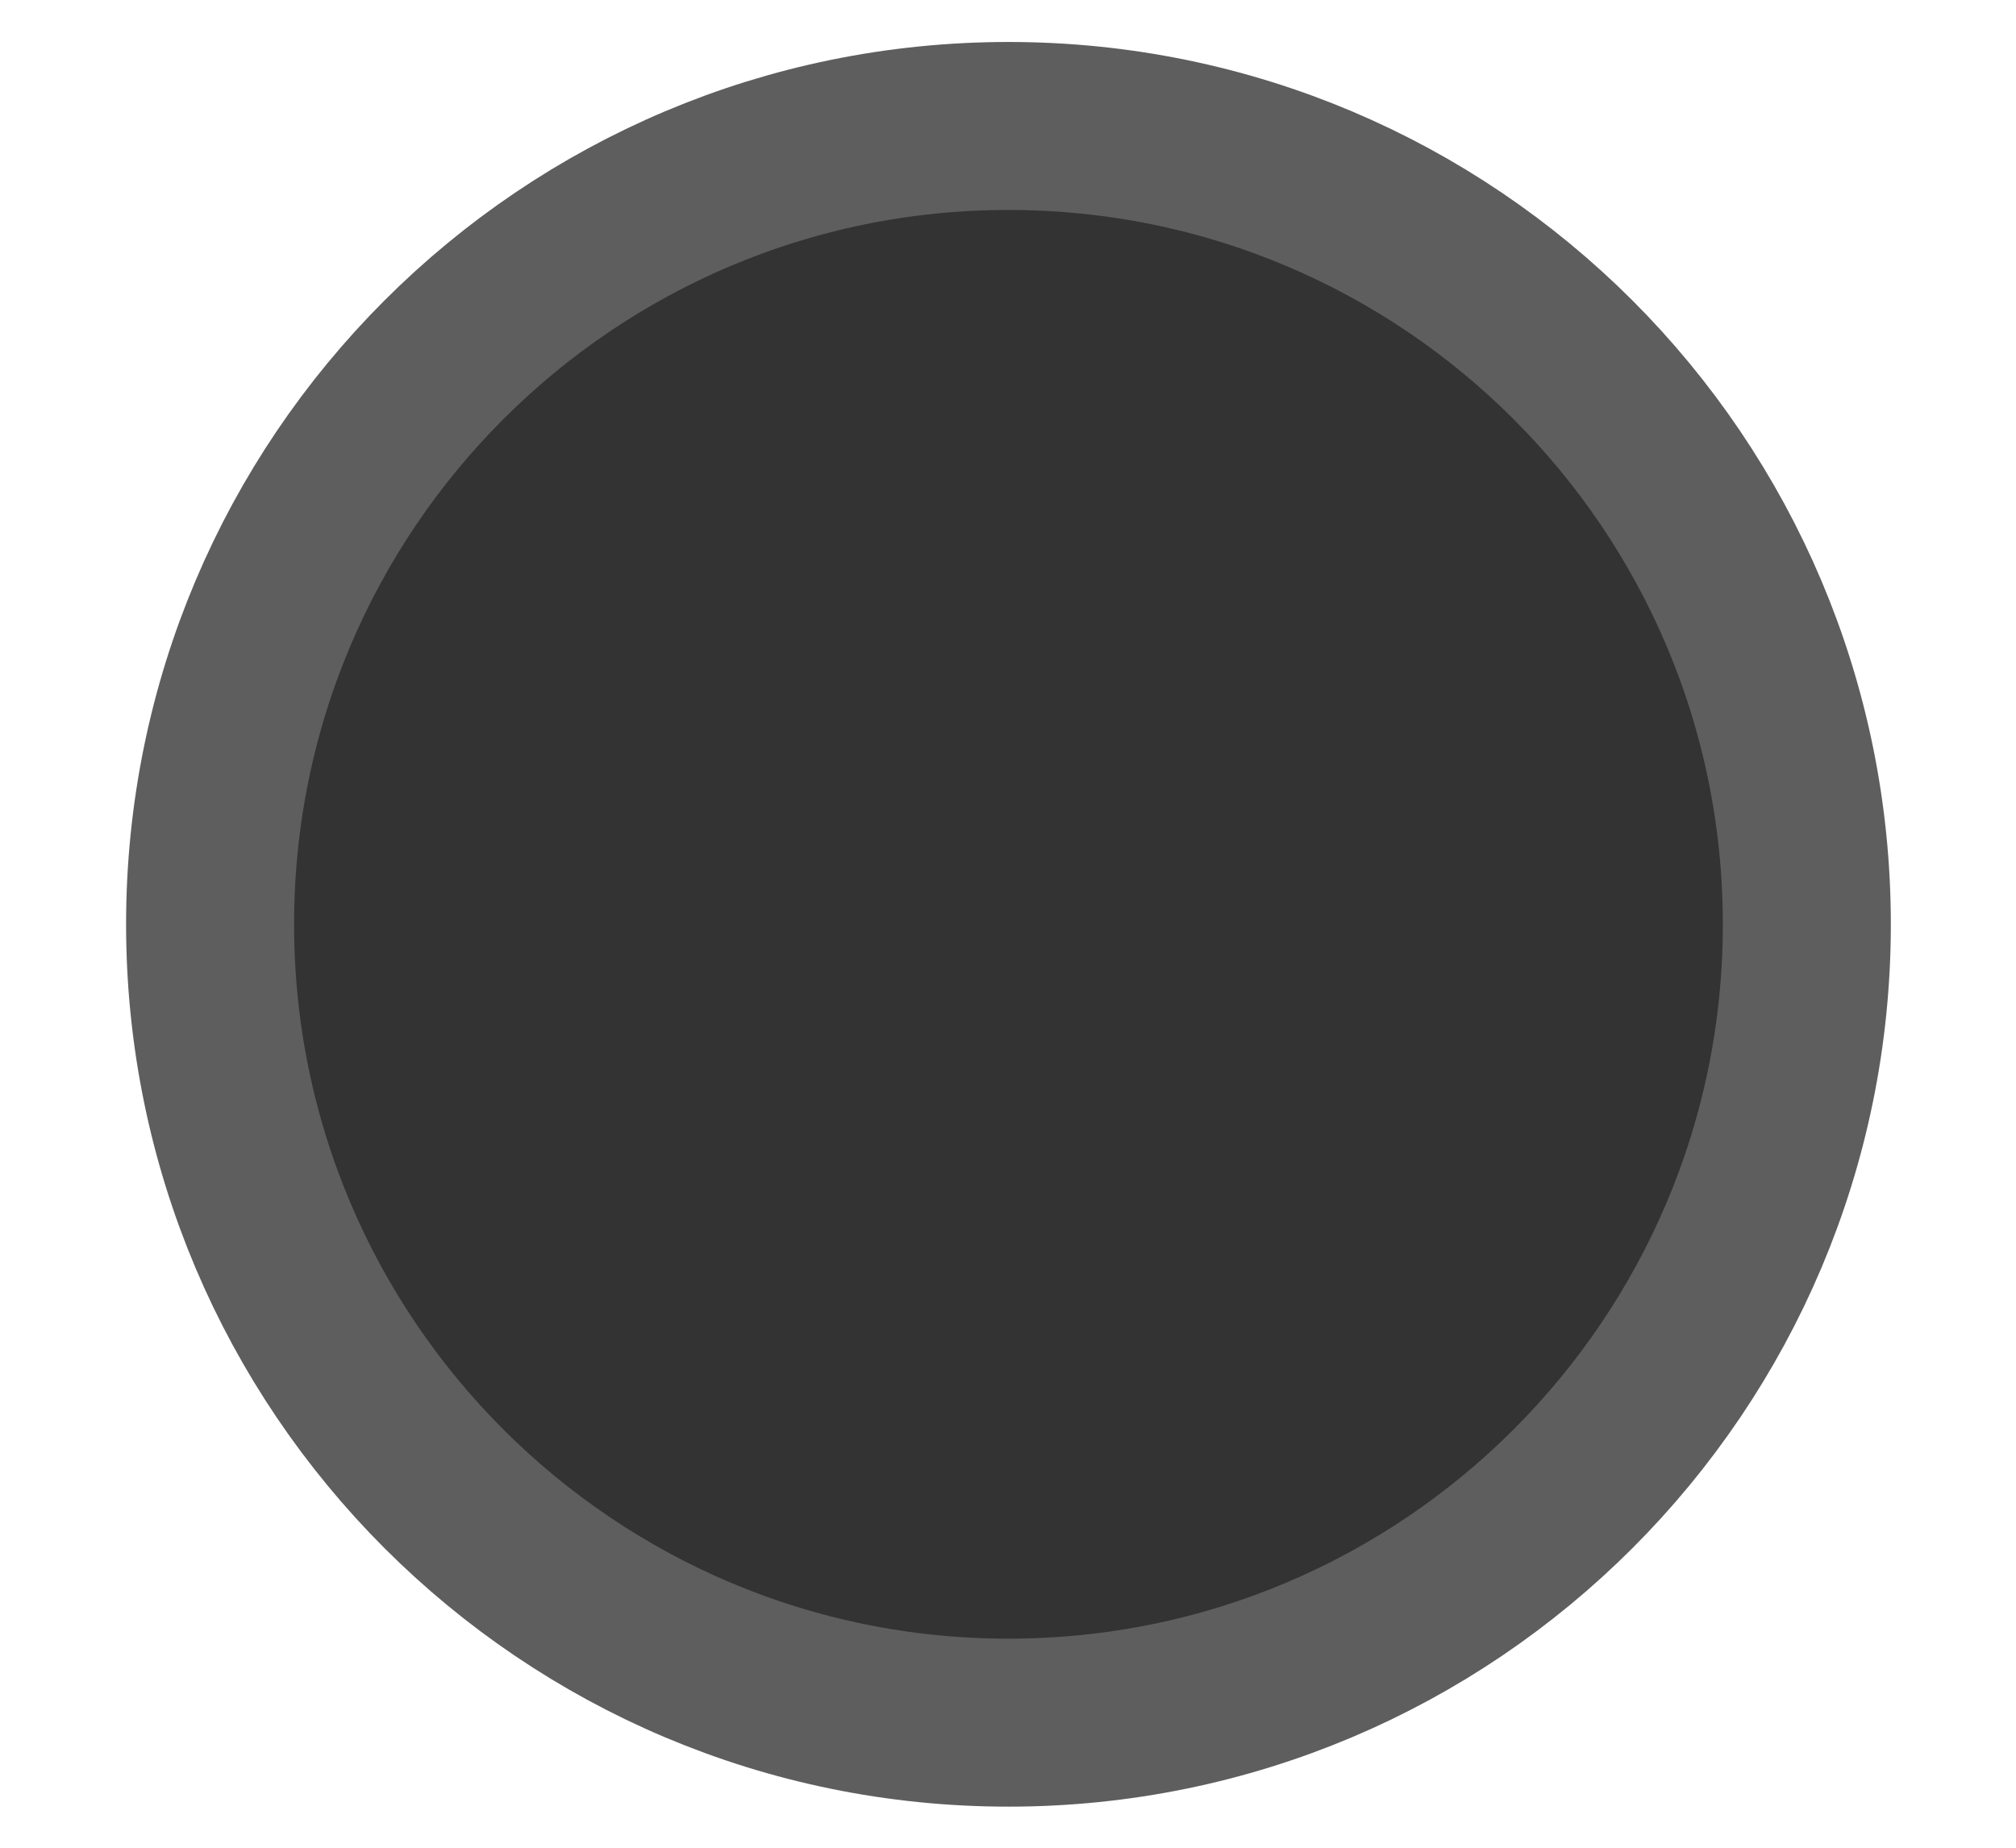
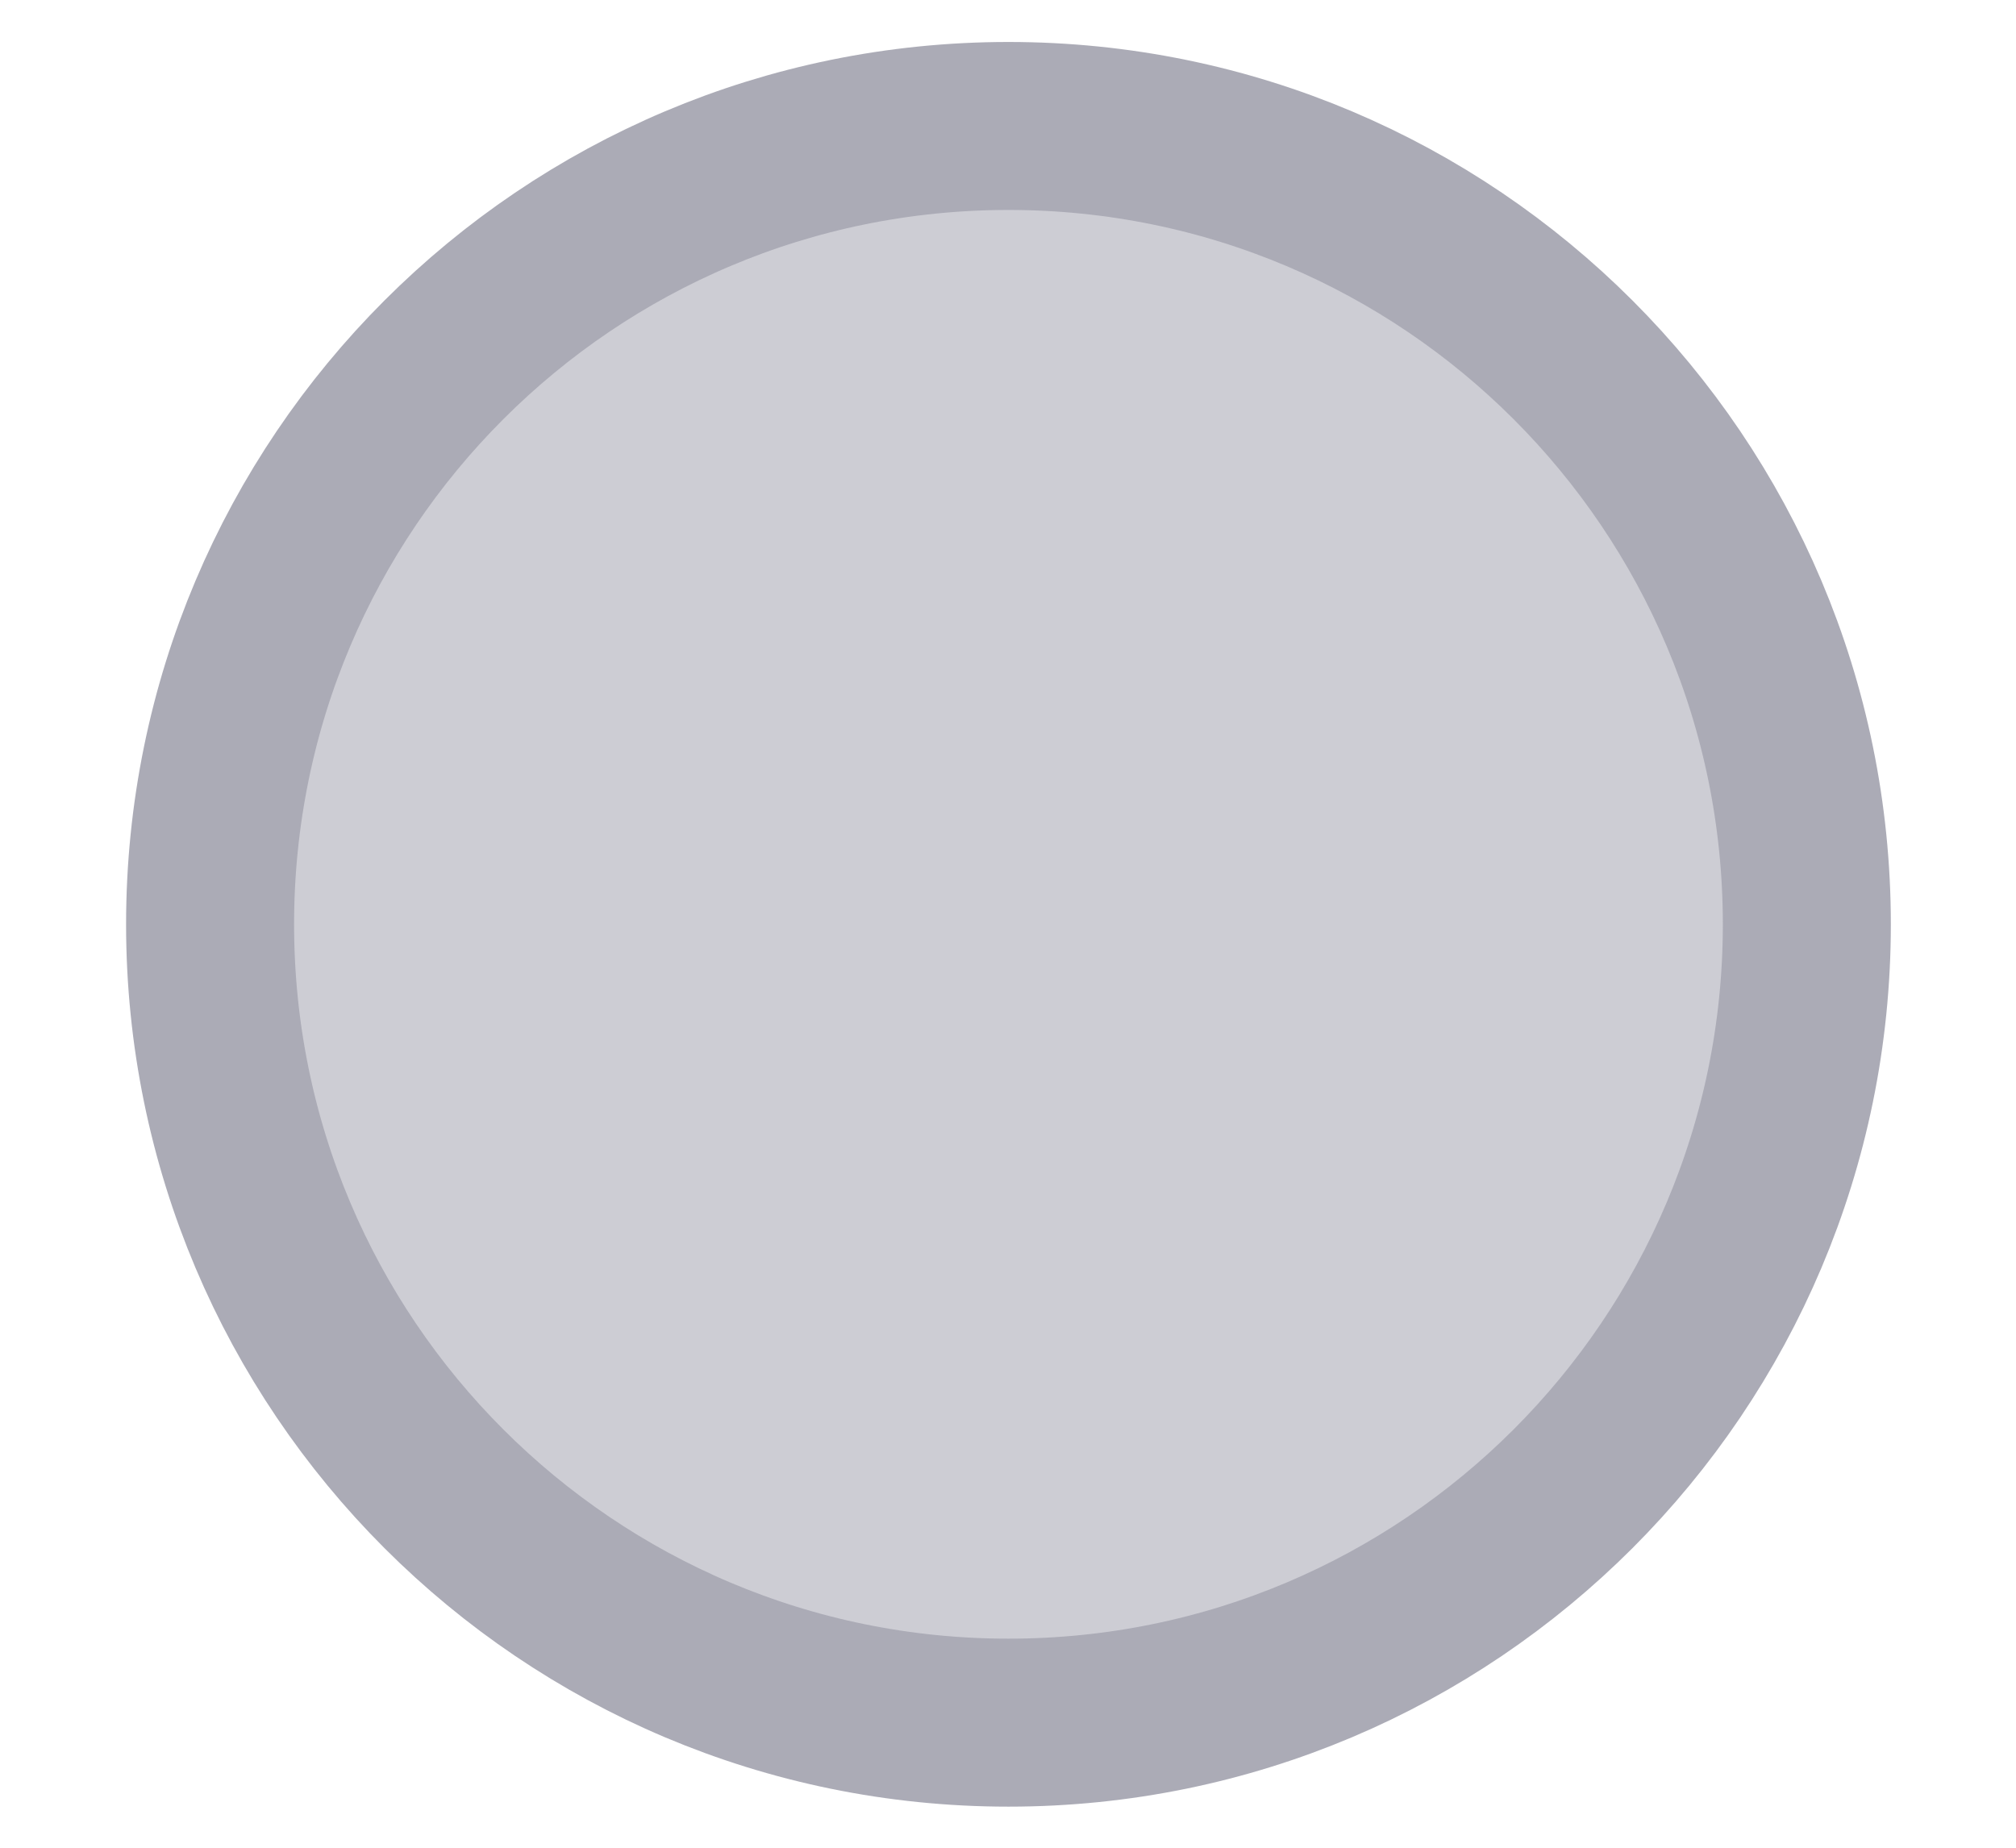
<svg xmlns="http://www.w3.org/2000/svg" xmlns:xlink="http://www.w3.org/1999/xlink" id="svg3199" width="24" height="22" version="1.1">
  <defs id="defs3201">
    <linearGradient id="linearGradient15404">
      <stop id="stop15406" offset="0" style="stop-color:#515151;stop-opacity:1" />
      <stop id="stop15408" offset="1" style="stop-color:#292929;stop-opacity:1" />
    </linearGradient>
    <linearGradient id="linearGradient5891-0-4" x1="205.841" x2="206.748" y1="246.709" y2="231.241" gradientUnits="userSpaceOnUse" xlink:href="#linearGradient5872-5-1" />
    <linearGradient id="linearGradient5872-5-1">
      <stop style="stop-color:#0b2e52;stop-opacity:1" id="stop5874-4-4" offset="0" />
      <stop style="stop-color:#1862af;stop-opacity:1" id="stop5876-0-5" offset="1" />
    </linearGradient>
    <linearGradient id="linearGradient14219" x1="-93.031" x2="-93.031" y1="-396.347" y2="-388.73" gradientTransform="matrix(1.591837,0,0,0.8571429,-256.5612,59.68542)" gradientUnits="userSpaceOnUse" xlink:href="#linearGradient15404" />
    <linearGradient id="linearGradient10013-4-63-6">
      <stop style="stop-color:#333;stop-opacity:1" id="stop10015-2-76-1" offset="0" />
      <stop style="stop-color:#292929;stop-opacity:1" id="stop10017-46-15-8" offset="1" />
    </linearGradient>
    <linearGradient id="linearGradient10597-5">
      <stop style="stop-color:#16191a;stop-opacity:1" id="stop10599-2" offset="0" />
      <stop style="stop-color:#2b3133;stop-opacity:1" id="stop10601-5" offset="1" />
    </linearGradient>
    <linearGradient id="linearGradient15374" x1="921.328" x2="921.225" y1="-330.051" y2="-322.164" gradientTransform="matrix(1.591837,0,0,0.8571429,-1456.546,275.4519)" gradientUnits="userSpaceOnUse" xlink:href="#linearGradient10013-4-63-6" />
    <linearGradient id="linearGradient15376" x1="1203.918" x2="1203.918" y1="-217.567" y2="-227.08" gradientTransform="translate(-1199.985,216.3805)" gradientUnits="userSpaceOnUse" xlink:href="#linearGradient10597-5" />
    <linearGradient id="linearGradient5581-5-2-4-6-8-7-35-8">
      <stop id="stop5583-0-92-8-0-7-6-5-1" offset="0" style="stop-color:#454c4c;stop-opacity:1" />
      <stop style="stop-color:#393f3f;stop-opacity:1" id="stop5585-4-7-2-7-9-9-92-0" offset=".4" />
      <stop id="stop5587-6-7-2-0-3-1-21-5" offset="1" style="stop-color:#2d3232;stop-opacity:1" />
    </linearGradient>
  </defs>
  <g id="layer1" transform="translate(-342.5,-521.3622)">
-     <rect id="rect1187" width="19.009" height="19.011" x="345.001" y="522.862" rx="99" ry="99" style="color:#000;display:inline;overflow:visible;visibility:visible;fill:#333;fill-opacity:1;stroke:#5e5e5e;stroke-width:2;stroke-linecap:butt;stroke-linejoin:round;stroke-miterlimit:4;stroke-dasharray:none;stroke-dashoffset:0;stroke-opacity:1;marker:none;enable-background:accumulate" />
+     <rect id="rect1187" width="19.009" height="19.011" x="345.001" y="522.862" rx="99" ry="99" style="color:#000;display:inline;overflow:visible;visibility:visible;fill:#cdcdd4;fill-opacity:1;stroke:#ababb6;stroke-width:2;stroke-linecap:butt;stroke-linejoin:round;stroke-miterlimit:4;stroke-dasharray:none;stroke-dashoffset:0;stroke-opacity:1;marker:none;enable-background:accumulate" />
    <rect style="color:#000;fill:none;stroke:none;stroke-width:2;marker:none;visibility:visible;display:inline;overflow:visible;enable-background:accumulate" id="rect17347" width="21.944" height="21.944" x="342.299" y="521.584" />
  </g>
</svg>
